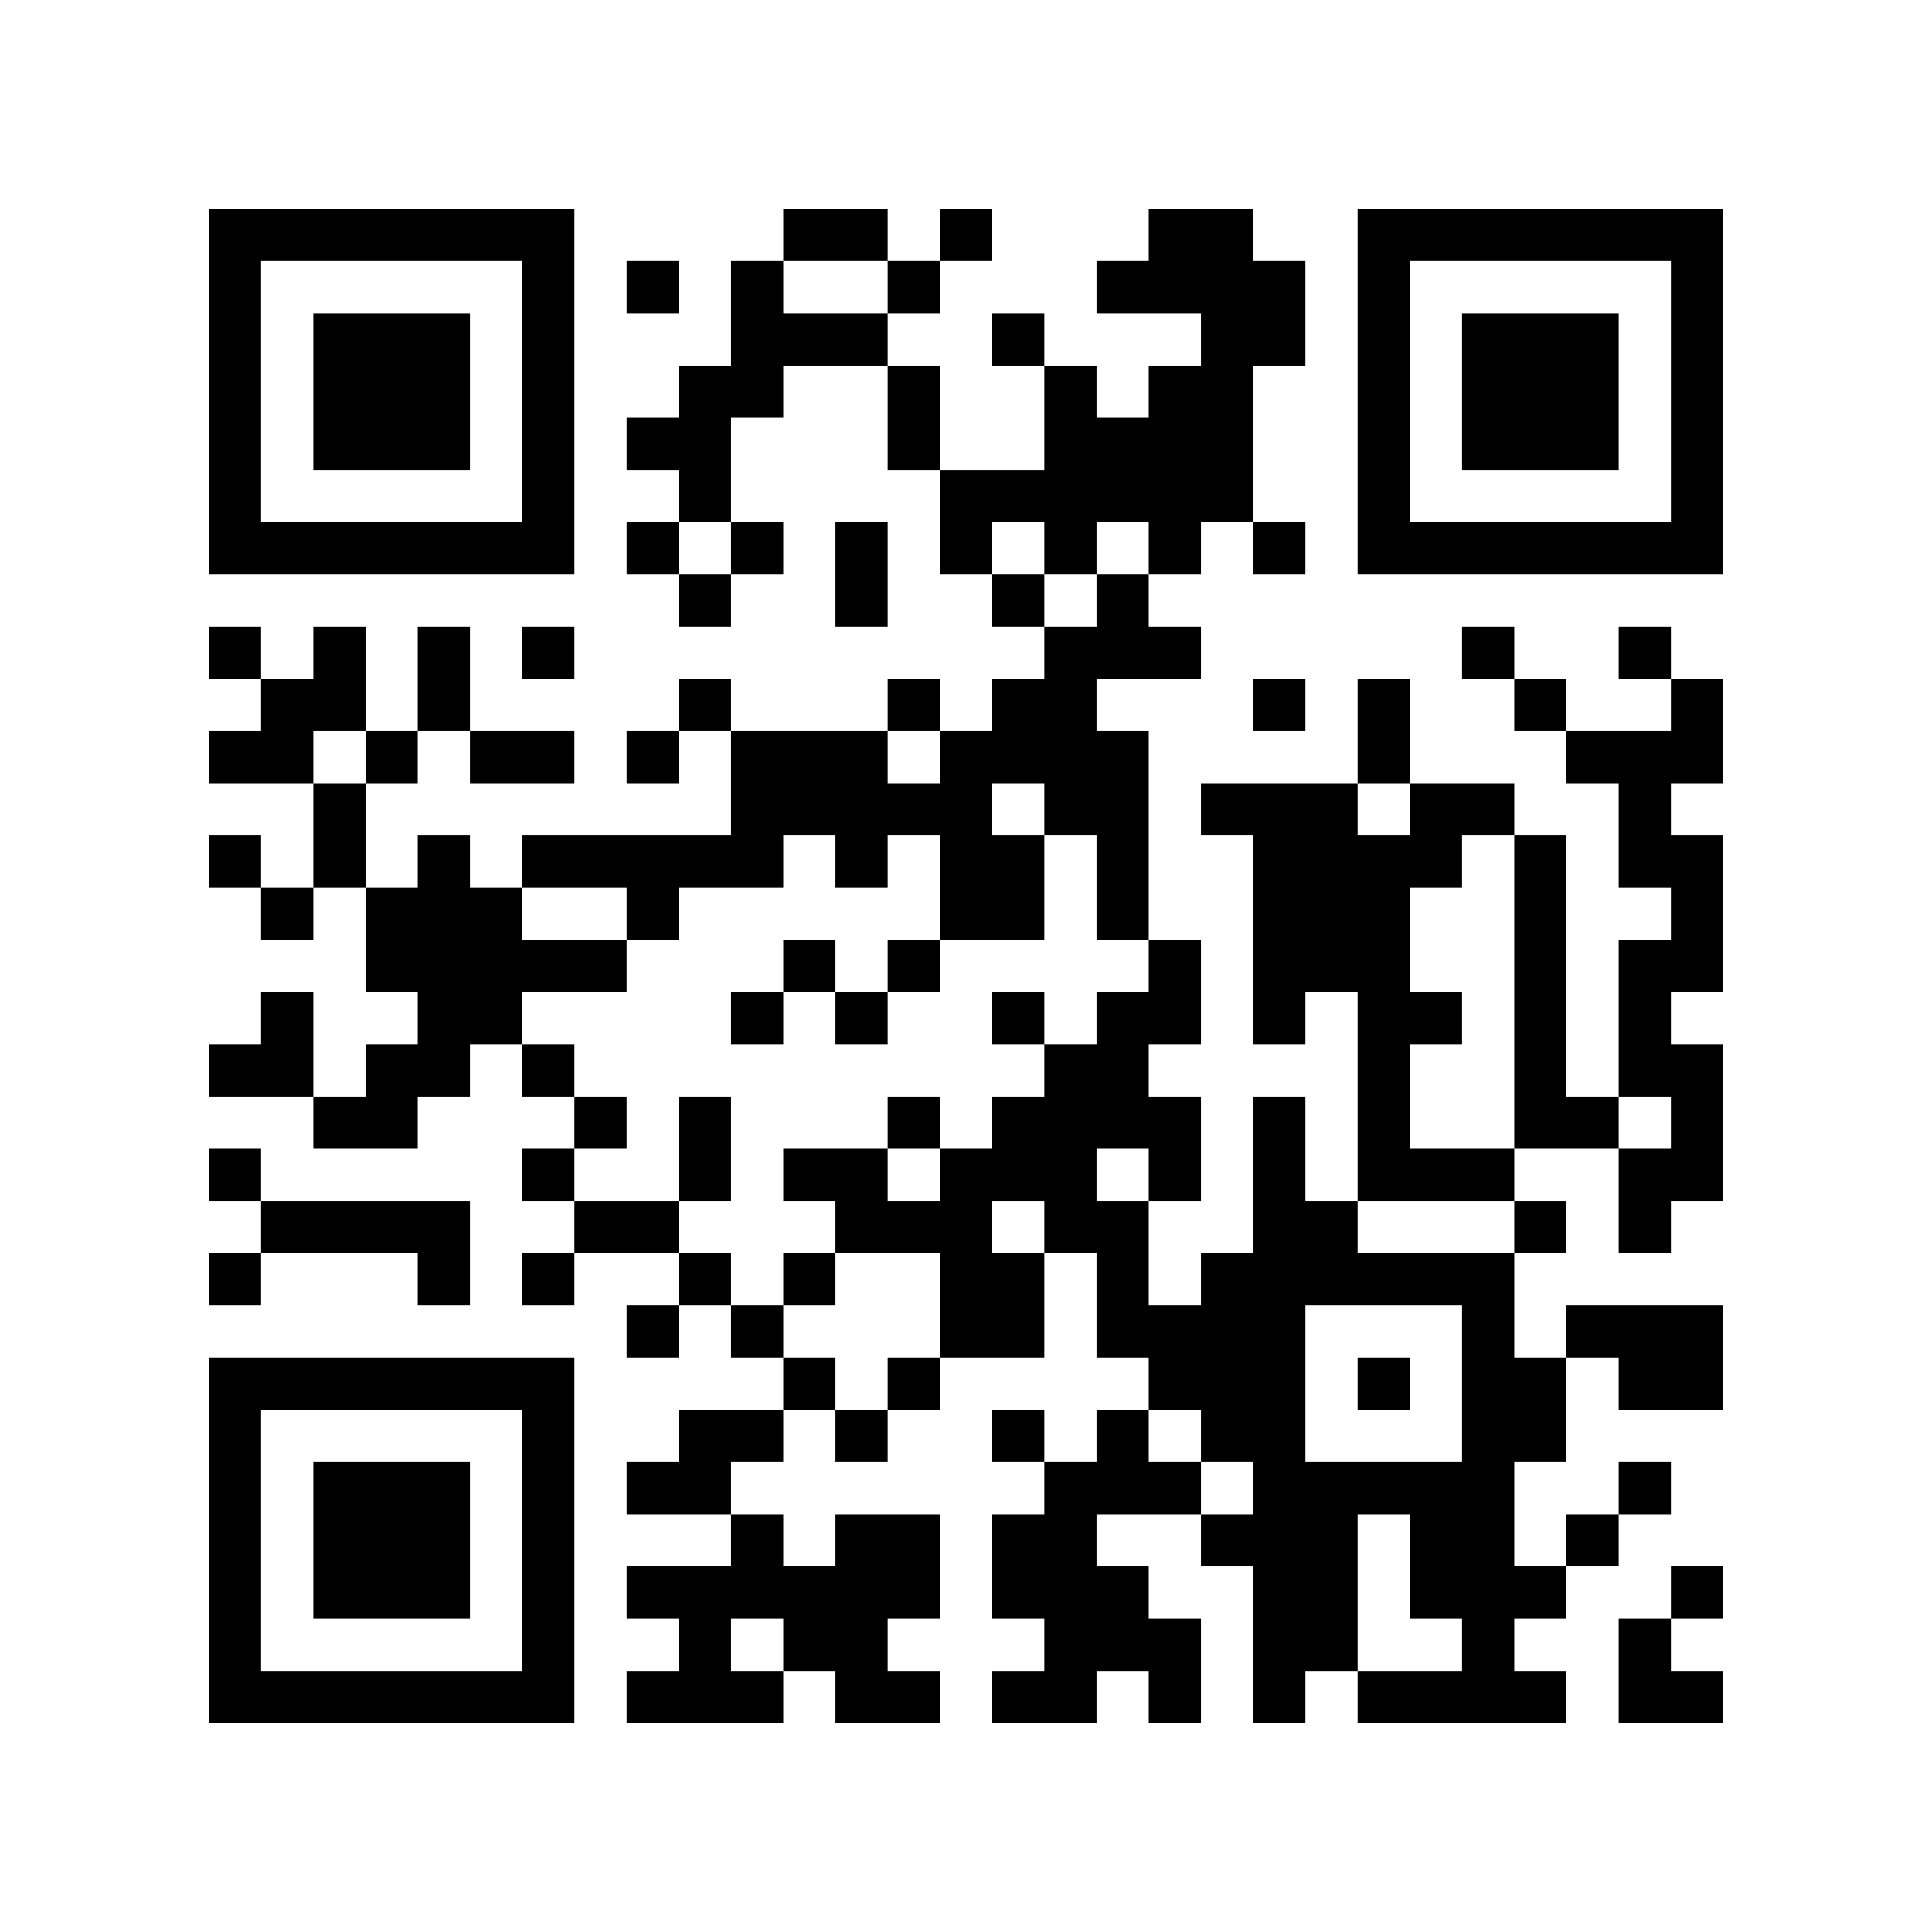
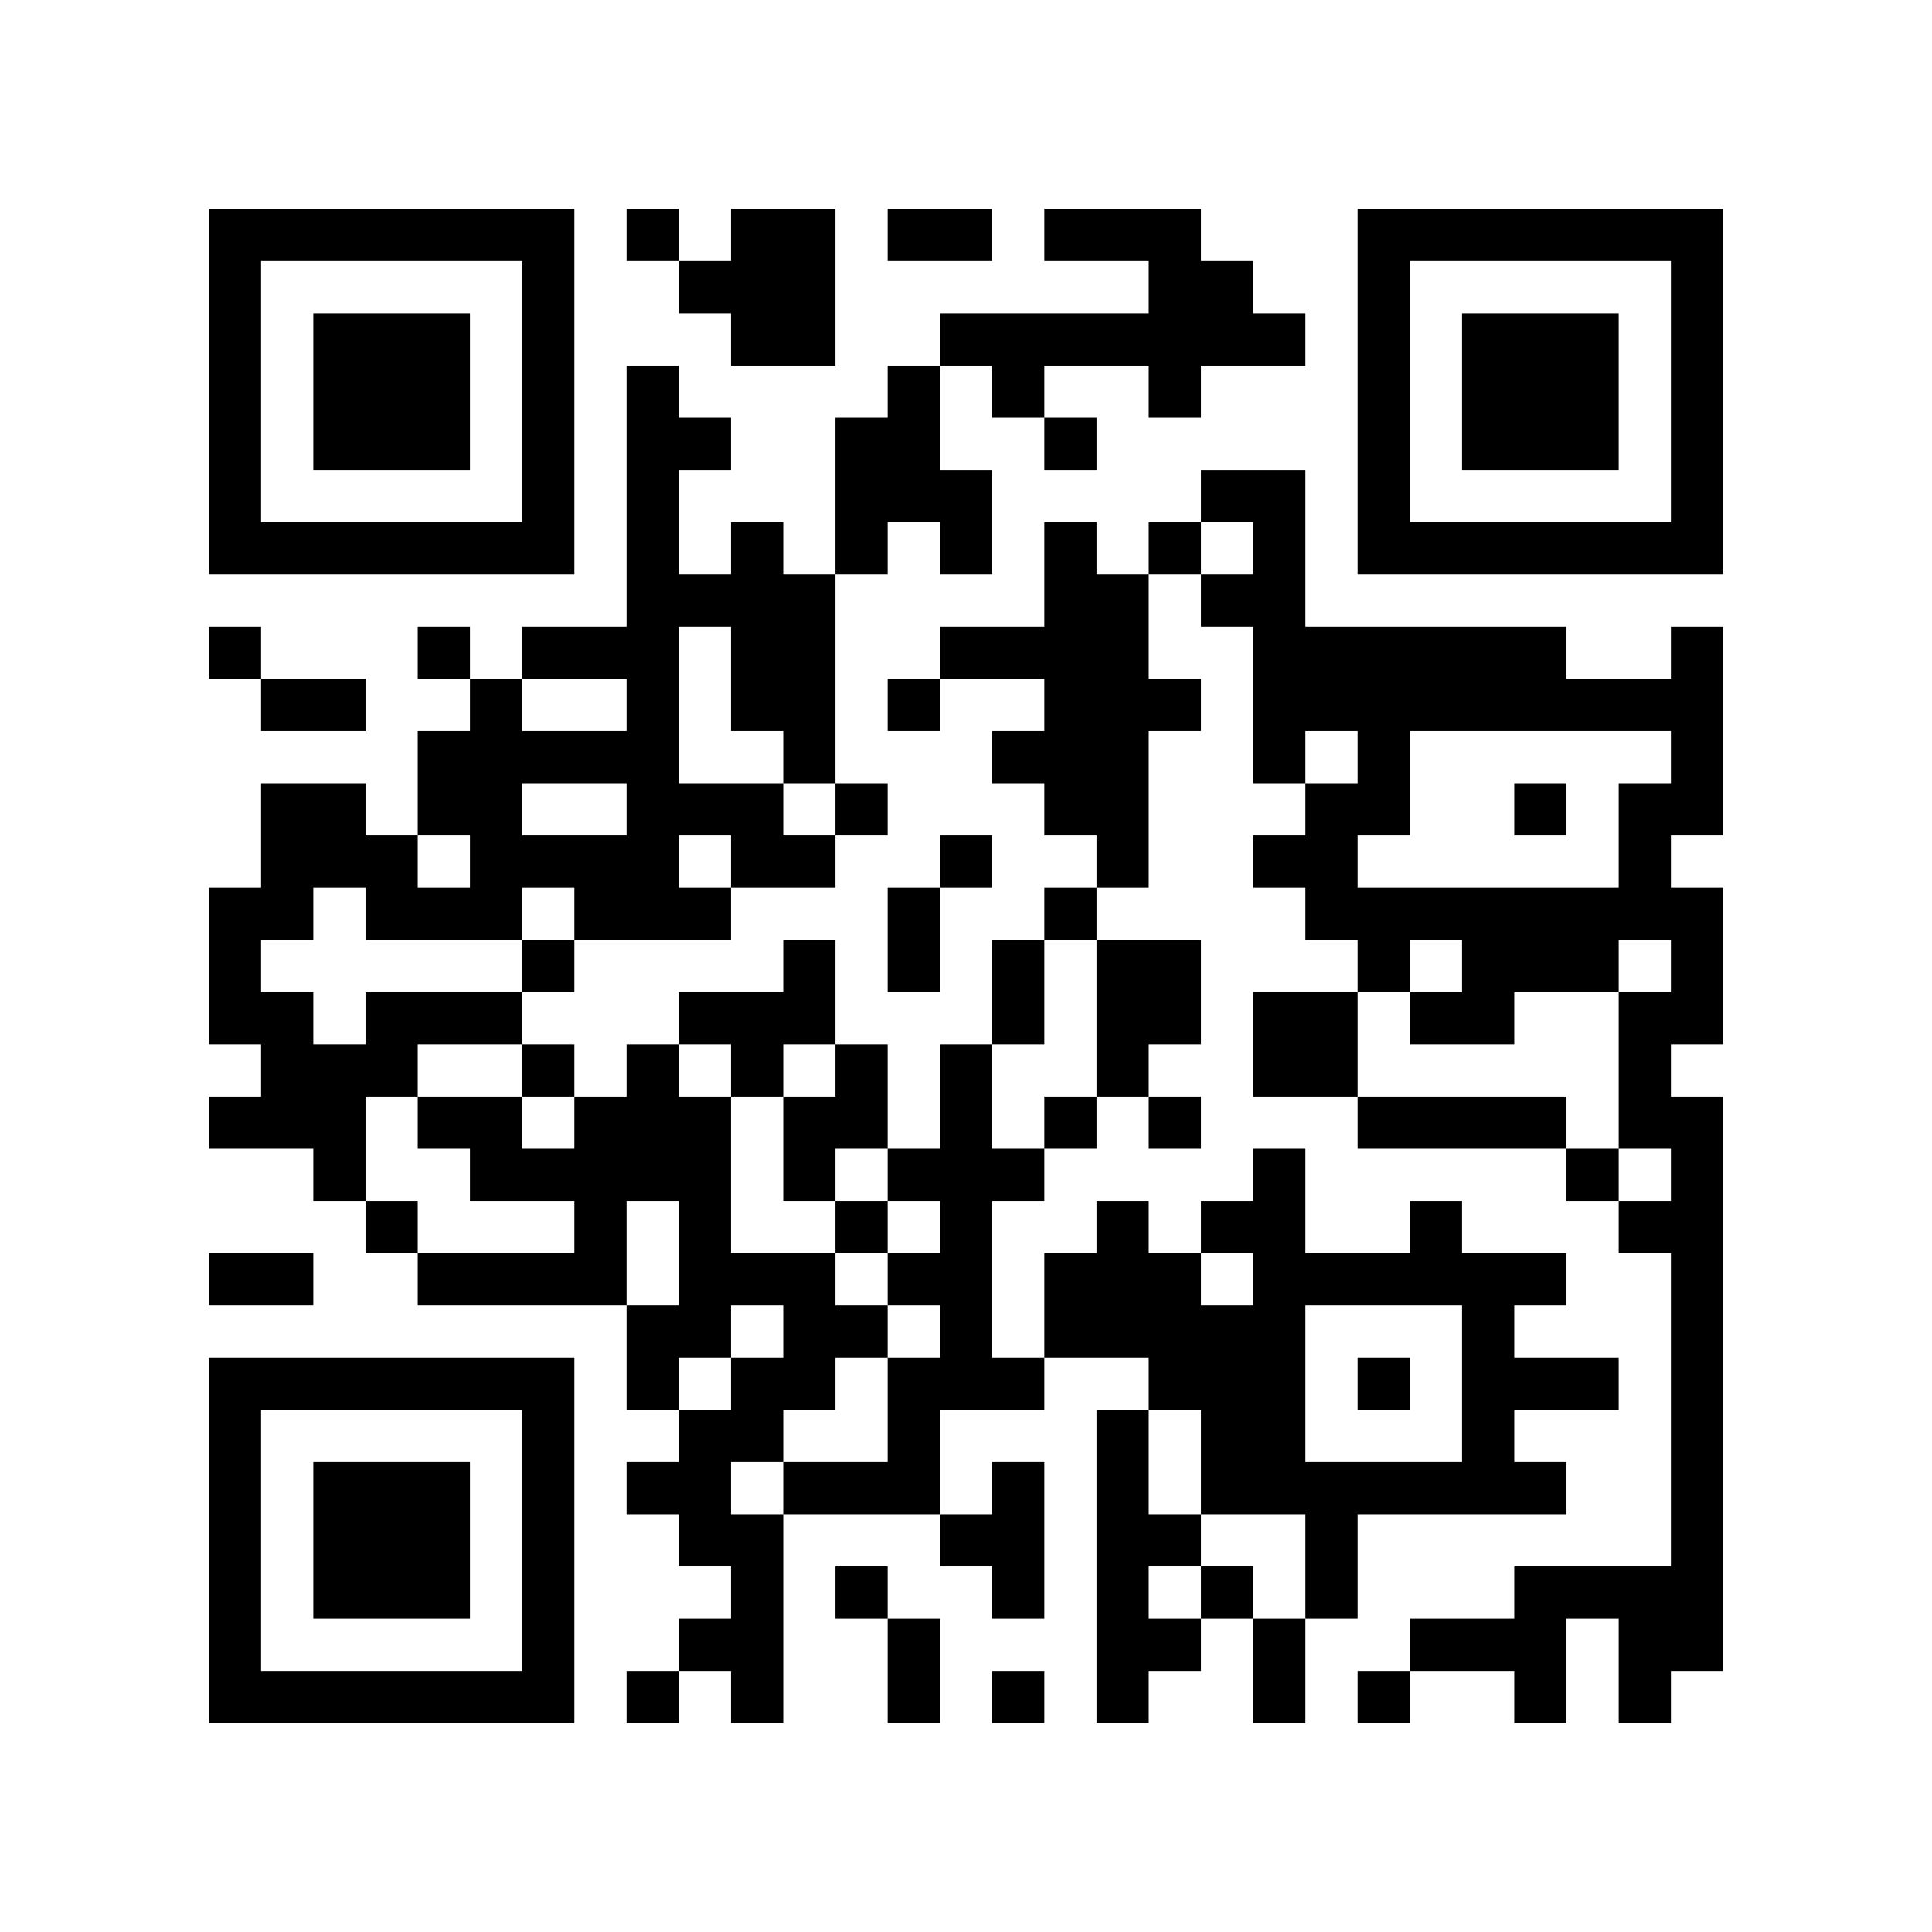
<svg xmlns="http://www.w3.org/2000/svg" width="111mm" height="111mm" version="1.1" viewBox="0 0 111 111">
-   <path d="M12,12H15V15H12zM15,12H18V15H15zM18,12H21V15H18zM21,12H24V15H21zM24,12H27V15H24zM27,12H30V15H27zM30,12H33V15H30zM45,12H48V15H45zM48,12H51V15H48zM54,12H57V15H54zM66,12H69V15H66zM69,12H72V15H69zM78,12H81V15H78zM81,12H84V15H81zM84,12H87V15H84zM87,12H90V15H87zM90,12H93V15H90zM93,12H96V15H93zM96,12H99V15H96zM12,15H15V18H12zM30,15H33V18H30zM36,15H39V18H36zM42,15H45V18H42zM51,15H54V18H51zM63,15H66V18H63zM66,15H69V18H66zM69,15H72V18H69zM72,15H75V18H72zM78,15H81V18H78zM96,15H99V18H96zM12,18H15V21H12zM18,18H21V21H18zM21,18H24V21H21zM24,18H27V21H24zM30,18H33V21H30zM42,18H45V21H42zM45,18H48V21H45zM48,18H51V21H48zM57,18H60V21H57zM69,18H72V21H69zM72,18H75V21H72zM78,18H81V21H78zM84,18H87V21H84zM87,18H90V21H87zM90,18H93V21H90zM96,18H99V21H96zM12,21H15V24H12zM18,21H21V24H18zM21,21H24V24H21zM24,21H27V24H24zM30,21H33V24H30zM39,21H42V24H39zM42,21H45V24H42zM51,21H54V24H51zM60,21H63V24H60zM66,21H69V24H66zM69,21H72V24H69zM78,21H81V24H78zM84,21H87V24H84zM87,21H90V24H87zM90,21H93V24H90zM96,21H99V24H96zM12,24H15V27H12zM18,24H21V27H18zM21,24H24V27H21zM24,24H27V27H24zM30,24H33V27H30zM36,24H39V27H36zM39,24H42V27H39zM51,24H54V27H51zM60,24H63V27H60zM63,24H66V27H63zM66,24H69V27H66zM69,24H72V27H69zM78,24H81V27H78zM84,24H87V27H84zM87,24H90V27H87zM90,24H93V27H90zM96,24H99V27H96zM12,27H15V30H12zM30,27H33V30H30zM39,27H42V30H39zM54,27H57V30H54zM57,27H60V30H57zM60,27H63V30H60zM63,27H66V30H63zM66,27H69V30H66zM69,27H72V30H69zM78,27H81V30H78zM96,27H99V30H96zM12,30H15V33H12zM15,30H18V33H15zM18,30H21V33H18zM21,30H24V33H21zM24,30H27V33H24zM27,30H30V33H27zM30,30H33V33H30zM36,30H39V33H36zM42,30H45V33H42zM48,30H51V33H48zM54,30H57V33H54zM60,30H63V33H60zM66,30H69V33H66zM72,30H75V33H72zM78,30H81V33H78zM81,30H84V33H81zM84,30H87V33H84zM87,30H90V33H87zM90,30H93V33H90zM93,30H96V33H93zM96,30H99V33H96zM39,33H42V36H39zM48,33H51V36H48zM57,33H60V36H57zM63,33H66V36H63zM12,36H15V39H12zM18,36H21V39H18zM24,36H27V39H24zM30,36H33V39H30zM60,36H63V39H60zM63,36H66V39H63zM66,36H69V39H66zM84,36H87V39H84zM93,36H96V39H93zM15,39H18V42H15zM18,39H21V42H18zM24,39H27V42H24zM39,39H42V42H39zM51,39H54V42H51zM57,39H60V42H57zM60,39H63V42H60zM72,39H75V42H72zM78,39H81V42H78zM87,39H90V42H87zM96,39H99V42H96zM12,42H15V45H12zM15,42H18V45H15zM21,42H24V45H21zM27,42H30V45H27zM30,42H33V45H30zM36,42H39V45H36zM42,42H45V45H42zM45,42H48V45H45zM48,42H51V45H48zM54,42H57V45H54zM57,42H60V45H57zM60,42H63V45H60zM63,42H66V45H63zM78,42H81V45H78zM90,42H93V45H90zM93,42H96V45H93zM96,42H99V45H96zM18,45H21V48H18zM42,45H45V48H42zM45,45H48V48H45zM48,45H51V48H48zM51,45H54V48H51zM54,45H57V48H54zM60,45H63V48H60zM63,45H66V48H63zM69,45H72V48H69zM72,45H75V48H72zM75,45H78V48H75zM81,45H84V48H81zM84,45H87V48H84zM93,45H96V48H93zM12,48H15V51H12zM18,48H21V51H18zM24,48H27V51H24zM30,48H33V51H30zM33,48H36V51H33zM36,48H39V51H36zM39,48H42V51H39zM42,48H45V51H42zM48,48H51V51H48zM54,48H57V51H54zM57,48H60V51H57zM63,48H66V51H63zM72,48H75V51H72zM75,48H78V51H75zM78,48H81V51H78zM81,48H84V51H81zM87,48H90V51H87zM93,48H96V51H93zM96,48H99V51H96zM15,51H18V54H15zM21,51H24V54H21zM24,51H27V54H24zM27,51H30V54H27zM36,51H39V54H36zM54,51H57V54H54zM57,51H60V54H57zM63,51H66V54H63zM72,51H75V54H72zM75,51H78V54H75zM78,51H81V54H78zM87,51H90V54H87zM96,51H99V54H96zM21,54H24V57H21zM24,54H27V57H24zM27,54H30V57H27zM30,54H33V57H30zM33,54H36V57H33zM45,54H48V57H45zM51,54H54V57H51zM66,54H69V57H66zM72,54H75V57H72zM75,54H78V57H75zM78,54H81V57H78zM87,54H90V57H87zM93,54H96V57H93zM96,54H99V57H96zM15,57H18V60H15zM24,57H27V60H24zM27,57H30V60H27zM42,57H45V60H42zM48,57H51V60H48zM57,57H60V60H57zM63,57H66V60H63zM66,57H69V60H66zM72,57H75V60H72zM78,57H81V60H78zM81,57H84V60H81zM87,57H90V60H87zM93,57H96V60H93zM12,60H15V63H12zM15,60H18V63H15zM21,60H24V63H21zM24,60H27V63H24zM30,60H33V63H30zM60,60H63V63H60zM63,60H66V63H63zM78,60H81V63H78zM87,60H90V63H87zM93,60H96V63H93zM96,60H99V63H96zM18,63H21V66H18zM21,63H24V66H21zM33,63H36V66H33zM39,63H42V66H39zM51,63H54V66H51zM57,63H60V66H57zM60,63H63V66H60zM63,63H66V66H63zM66,63H69V66H66zM72,63H75V66H72zM78,63H81V66H78zM87,63H90V66H87zM90,63H93V66H90zM96,63H99V66H96zM12,66H15V69H12zM30,66H33V69H30zM39,66H42V69H39zM45,66H48V69H45zM48,66H51V69H48zM54,66H57V69H54zM57,66H60V69H57zM60,66H63V69H60zM66,66H69V69H66zM72,66H75V69H72zM78,66H81V69H78zM81,66H84V69H81zM84,66H87V69H84zM93,66H96V69H93zM96,66H99V69H96zM15,69H18V72H15zM18,69H21V72H18zM21,69H24V72H21zM24,69H27V72H24zM33,69H36V72H33zM36,69H39V72H36zM48,69H51V72H48zM51,69H54V72H51zM54,69H57V72H54zM60,69H63V72H60zM63,69H66V72H63zM72,69H75V72H72zM75,69H78V72H75zM87,69H90V72H87zM93,69H96V72H93zM12,72H15V75H12zM24,72H27V75H24zM30,72H33V75H30zM39,72H42V75H39zM45,72H48V75H45zM54,72H57V75H54zM57,72H60V75H57zM63,72H66V75H63zM69,72H72V75H69zM72,72H75V75H72zM75,72H78V75H75zM78,72H81V75H78zM81,72H84V75H81zM84,72H87V75H84zM36,75H39V78H36zM42,75H45V78H42zM54,75H57V78H54zM57,75H60V78H57zM63,75H66V78H63zM66,75H69V78H66zM69,75H72V78H69zM72,75H75V78H72zM84,75H87V78H84zM90,75H93V78H90zM93,75H96V78H93zM96,75H99V78H96zM12,78H15V81H12zM15,78H18V81H15zM18,78H21V81H18zM21,78H24V81H21zM24,78H27V81H24zM27,78H30V81H27zM30,78H33V81H30zM45,78H48V81H45zM51,78H54V81H51zM66,78H69V81H66zM69,78H72V81H69zM72,78H75V81H72zM78,78H81V81H78zM84,78H87V81H84zM87,78H90V81H87zM93,78H96V81H93zM96,78H99V81H96zM12,81H15V84H12zM30,81H33V84H30zM39,81H42V84H39zM42,81H45V84H42zM48,81H51V84H48zM57,81H60V84H57zM63,81H66V84H63zM69,81H72V84H69zM72,81H75V84H72zM84,81H87V84H84zM87,81H90V84H87zM12,84H15V87H12zM18,84H21V87H18zM21,84H24V87H21zM24,84H27V87H24zM30,84H33V87H30zM36,84H39V87H36zM39,84H42V87H39zM60,84H63V87H60zM63,84H66V87H63zM66,84H69V87H66zM72,84H75V87H72zM75,84H78V87H75zM78,84H81V87H78zM81,84H84V87H81zM84,84H87V87H84zM93,84H96V87H93zM12,87H15V90H12zM18,87H21V90H18zM21,87H24V90H21zM24,87H27V90H24zM30,87H33V90H30zM42,87H45V90H42zM48,87H51V90H48zM51,87H54V90H51zM57,87H60V90H57zM60,87H63V90H60zM69,87H72V90H69zM72,87H75V90H72zM75,87H78V90H75zM81,87H84V90H81zM84,87H87V90H84zM90,87H93V90H90zM12,90H15V93H12zM18,90H21V93H18zM21,90H24V93H21zM24,90H27V93H24zM30,90H33V93H30zM36,90H39V93H36zM39,90H42V93H39zM42,90H45V93H42zM45,90H48V93H45zM48,90H51V93H48zM51,90H54V93H51zM57,90H60V93H57zM60,90H63V93H60zM63,90H66V93H63zM72,90H75V93H72zM75,90H78V93H75zM81,90H84V93H81zM84,90H87V93H84zM87,90H90V93H87zM96,90H99V93H96zM12,93H15V96H12zM30,93H33V96H30zM39,93H42V96H39zM45,93H48V96H45zM48,93H51V96H48zM60,93H63V96H60zM63,93H66V96H63zM66,93H69V96H66zM72,93H75V96H72zM75,93H78V96H75zM84,93H87V96H84zM93,93H96V96H93zM12,96H15V99H12zM15,96H18V99H15zM18,96H21V99H18zM21,96H24V99H21zM24,96H27V99H24zM27,96H30V99H27zM30,96H33V99H30zM36,96H39V99H36zM39,96H42V99H39zM42,96H45V99H42zM48,96H51V99H48zM51,96H54V99H51zM57,96H60V99H57zM60,96H63V99H60zM66,96H69V99H66zM72,96H75V99H72zM78,96H81V99H78zM81,96H84V99H81zM84,96H87V99H84zM87,96H90V99H87zM93,96H96V99H93zM96,96H99V99H96z" id="qr-path" fill="#000000" fill-opacity="1" fill-rule="nonzero" stroke="none" />
+   <path d="M12,12H15V15H12zM15,12H18V15H15zM18,12H21V15H18zM21,12H24V15H21zM24,12H27V15H24zM27,12H30V15H27zM30,12H33V15H30zM36,12H39V15H36zM42,12H45V15H42zM45,12H48V15H45zM51,12H54V15H51zM54,12H57V15H54zM60,12H63V15H60zM63,12H66V15H63zM66,12H69V15H66zM78,12H81V15H78zM81,12H84V15H81zM84,12H87V15H84zM87,12H90V15H87zM90,12H93V15H90zM93,12H96V15H93zM96,12H99V15H96zM12,15H15V18H12zM30,15H33V18H30zM39,15H42V18H39zM42,15H45V18H42zM45,15H48V18H45zM66,15H69V18H66zM69,15H72V18H69zM78,15H81V18H78zM96,15H99V18H96zM12,18H15V21H12zM18,18H21V21H18zM21,18H24V21H21zM24,18H27V21H24zM30,18H33V21H30zM42,18H45V21H42zM45,18H48V21H45zM54,18H57V21H54zM57,18H60V21H57zM60,18H63V21H60zM63,18H66V21H63zM66,18H69V21H66zM69,18H72V21H69zM72,18H75V21H72zM78,18H81V21H78zM84,18H87V21H84zM87,18H90V21H87zM90,18H93V21H90zM96,18H99V21H96zM12,21H15V24H12zM18,21H21V24H18zM21,21H24V24H21zM24,21H27V24H24zM30,21H33V24H30zM36,21H39V24H36zM51,21H54V24H51zM57,21H60V24H57zM66,21H69V24H66zM78,21H81V24H78zM84,21H87V24H84zM87,21H90V24H87zM90,21H93V24H90zM96,21H99V24H96zM12,24H15V27H12zM18,24H21V27H18zM21,24H24V27H21zM24,24H27V27H24zM30,24H33V27H30zM36,24H39V27H36zM39,24H42V27H39zM48,24H51V27H48zM51,24H54V27H51zM60,24H63V27H60zM78,24H81V27H78zM84,24H87V27H84zM87,24H90V27H87zM90,24H93V27H90zM96,24H99V27H96zM12,27H15V30H12zM30,27H33V30H30zM36,27H39V30H36zM48,27H51V30H48zM51,27H54V30H51zM54,27H57V30H54zM69,27H72V30H69zM72,27H75V30H72zM78,27H81V30H78zM96,27H99V30H96zM12,30H15V33H12zM15,30H18V33H15zM18,30H21V33H18zM21,30H24V33H21zM24,30H27V33H24zM27,30H30V33H27zM30,30H33V33H30zM36,30H39V33H36zM42,30H45V33H42zM48,30H51V33H48zM54,30H57V33H54zM60,30H63V33H60zM66,30H69V33H66zM72,30H75V33H72zM78,30H81V33H78zM81,30H84V33H81zM84,30H87V33H84zM87,30H90V33H87zM90,30H93V33H90zM93,30H96V33H93zM96,30H99V33H96zM36,33H39V36H36zM39,33H42V36H39zM42,33H45V36H42zM45,33H48V36H45zM60,33H63V36H60zM63,33H66V36H63zM69,33H72V36H69zM72,33H75V36H72zM12,36H15V39H12zM24,36H27V39H24zM30,36H33V39H30zM33,36H36V39H33zM36,36H39V39H36zM42,36H45V39H42zM45,36H48V39H45zM54,36H57V39H54zM57,36H60V39H57zM60,36H63V39H60zM63,36H66V39H63zM72,36H75V39H72zM75,36H78V39H75zM78,36H81V39H78zM81,36H84V39H81zM84,36H87V39H84zM87,36H90V39H87zM96,36H99V39H96zM15,39H18V42H15zM18,39H21V42H18zM27,39H30V42H27zM36,39H39V42H36zM42,39H45V42H42zM45,39H48V42H45zM51,39H54V42H51zM60,39H63V42H60zM63,39H66V42H63zM66,39H69V42H66zM72,39H75V42H72zM75,39H78V42H75zM78,39H81V42H78zM81,39H84V42H81zM84,39H87V42H84zM87,39H90V42H87zM90,39H93V42H90zM93,39H96V42H93zM96,39H99V42H96zM24,42H27V45H24zM27,42H30V45H27zM30,42H33V45H30zM33,42H36V45H33zM36,42H39V45H36zM45,42H48V45H45zM57,42H60V45H57zM60,42H63V45H60zM63,42H66V45H63zM72,42H75V45H72zM78,42H81V45H78zM96,42H99V45H96zM15,45H18V48H15zM18,45H21V48H18zM24,45H27V48H24zM27,45H30V48H27zM36,45H39V48H36zM39,45H42V48H39zM42,45H45V48H42zM48,45H51V48H48zM60,45H63V48H60zM63,45H66V48H63zM75,45H78V48H75zM78,45H81V48H78zM87,45H90V48H87zM93,45H96V48H93zM96,45H99V48H96zM15,48H18V51H15zM18,48H21V51H18zM21,48H24V51H21zM27,48H30V51H27zM30,48H33V51H30zM33,48H36V51H33zM36,48H39V51H36zM42,48H45V51H42zM45,48H48V51H45zM54,48H57V51H54zM63,48H66V51H63zM72,48H75V51H72zM75,48H78V51H75zM93,48H96V51H93zM12,51H15V54H12zM15,51H18V54H15zM21,51H24V54H21zM24,51H27V54H24zM27,51H30V54H27zM33,51H36V54H33zM36,51H39V54H36zM39,51H42V54H39zM51,51H54V54H51zM60,51H63V54H60zM75,51H78V54H75zM78,51H81V54H78zM81,51H84V54H81zM84,51H87V54H84zM87,51H90V54H87zM90,51H93V54H90zM93,51H96V54H93zM96,51H99V54H96zM12,54H15V57H12zM30,54H33V57H30zM45,54H48V57H45zM51,54H54V57H51zM57,54H60V57H57zM63,54H66V57H63zM66,54H69V57H66zM78,54H81V57H78zM84,54H87V57H84zM87,54H90V57H87zM90,54H93V57H90zM96,54H99V57H96zM12,57H15V60H12zM15,57H18V60H15zM21,57H24V60H21zM24,57H27V60H24zM27,57H30V60H27zM39,57H42V60H39zM42,57H45V60H42zM45,57H48V60H45zM57,57H60V60H57zM63,57H66V60H63zM66,57H69V60H66zM72,57H75V60H72zM75,57H78V60H75zM81,57H84V60H81zM84,57H87V60H84zM93,57H96V60H93zM96,57H99V60H96zM15,60H18V63H15zM18,60H21V63H18zM21,60H24V63H21zM30,60H33V63H30zM36,60H39V63H36zM42,60H45V63H42zM48,60H51V63H48zM54,60H57V63H54zM63,60H66V63H63zM72,60H75V63H72zM75,60H78V63H75zM93,60H96V63H93zM12,63H15V66H12zM15,63H18V66H15zM18,63H21V66H18zM24,63H27V66H24zM27,63H30V66H27zM33,63H36V66H33zM36,63H39V66H36zM39,63H42V66H39zM45,63H48V66H45zM48,63H51V66H48zM54,63H57V66H54zM60,63H63V66H60zM66,63H69V66H66zM78,63H81V66H78zM81,63H84V66H81zM84,63H87V66H84zM87,63H90V66H87zM93,63H96V66H93zM96,63H99V66H96zM18,66H21V69H18zM27,66H30V69H27zM30,66H33V69H30zM33,66H36V69H33zM36,66H39V69H36zM39,66H42V69H39zM45,66H48V69H45zM51,66H54V69H51zM54,66H57V69H54zM57,66H60V69H57zM72,66H75V69H72zM90,66H93V69H90zM96,66H99V69H96zM21,69H24V72H21zM33,69H36V72H33zM39,69H42V72H39zM48,69H51V72H48zM54,69H57V72H54zM63,69H66V72H63zM69,69H72V72H69zM72,69H75V72H72zM81,69H84V72H81zM93,69H96V72H93zM96,69H99V72H96zM12,72H15V75H12zM15,72H18V75H15zM24,72H27V75H24zM27,72H30V75H27zM30,72H33V75H30zM33,72H36V75H33zM39,72H42V75H39zM42,72H45V75H42zM45,72H48V75H45zM51,72H54V75H51zM54,72H57V75H54zM60,72H63V75H60zM63,72H66V75H63zM66,72H69V75H66zM72,72H75V75H72zM75,72H78V75H75zM78,72H81V75H78zM81,72H84V75H81zM84,72H87V75H84zM87,72H90V75H87zM96,72H99V75H96zM36,75H39V78H36zM39,75H42V78H39zM45,75H48V78H45zM48,75H51V78H48zM54,75H57V78H54zM60,75H63V78H60zM63,75H66V78H63zM66,75H69V78H66zM69,75H72V78H69zM72,75H75V78H72zM84,75H87V78H84zM96,75H99V78H96zM12,78H15V81H12zM15,78H18V81H15zM18,78H21V81H18zM21,78H24V81H21zM24,78H27V81H24zM27,78H30V81H27zM30,78H33V81H30zM36,78H39V81H36zM42,78H45V81H42zM45,78H48V81H45zM51,78H54V81H51zM54,78H57V81H54zM57,78H60V81H57zM66,78H69V81H66zM69,78H72V81H69zM72,78H75V81H72zM78,78H81V81H78zM84,78H87V81H84zM87,78H90V81H87zM90,78H93V81H90zM96,78H99V81H96zM12,81H15V84H12zM30,81H33V84H30zM39,81H42V84H39zM42,81H45V84H42zM51,81H54V84H51zM63,81H66V84H63zM69,81H72V84H69zM72,81H75V84H72zM84,81H87V84H84zM96,81H99V84H96zM12,84H15V87H12zM18,84H21V87H18zM21,84H24V87H21zM24,84H27V87H24zM30,84H33V87H30zM36,84H39V87H36zM39,84H42V87H39zM45,84H48V87H45zM48,84H51V87H48zM51,84H54V87H51zM57,84H60V87H57zM63,84H66V87H63zM69,84H72V87H69zM72,84H75V87H72zM75,84H78V87H75zM78,84H81V87H78zM81,84H84V87H81zM84,84H87V87H84zM87,84H90V87H87zM96,84H99V87H96zM12,87H15V90H12zM18,87H21V90H18zM21,87H24V90H21zM24,87H27V90H24zM30,87H33V90H30zM39,87H42V90H39zM42,87H45V90H42zM54,87H57V90H54zM57,87H60V90H57zM63,87H66V90H63zM66,87H69V90H66zM75,87H78V90H75zM96,87H99V90H96zM12,90H15V93H12zM18,90H21V93H18zM21,90H24V93H21zM24,90H27V93H24zM30,90H33V93H30zM42,90H45V93H42zM48,90H51V93H48zM57,90H60V93H57zM63,90H66V93H63zM69,90H72V93H69zM75,90H78V93H75zM87,90H90V93H87zM90,90H93V93H90zM93,90H96V93H93zM96,90H99V93H96zM12,93H15V96H12zM30,93H33V96H30zM39,93H42V96H39zM42,93H45V96H42zM51,93H54V96H51zM63,93H66V96H63zM66,93H69V96H66zM72,93H75V96H72zM81,93H84V96H81zM84,93H87V96H84zM87,93H90V96H87zM93,93H96V96H93zM96,93H99V96H96zM12,96H15V99H12zM15,96H18V99H15zM18,96H21V99H18zM21,96H24V99H21zM24,96H27V99H24zM27,96H30V99H27zM30,96H33V99H30zM36,96H39V99H36zM42,96H45V99H42zM51,96H54V99H51zM57,96H60V99H57zM63,96H66V99H63zM72,96H75V99H72zM78,96H81V99H78zM87,96H90V99H87zM93,96H96V99H93z" id="qr-path" fill="#000000" fill-opacity="1" fill-rule="nonzero" stroke="none" />
</svg>
